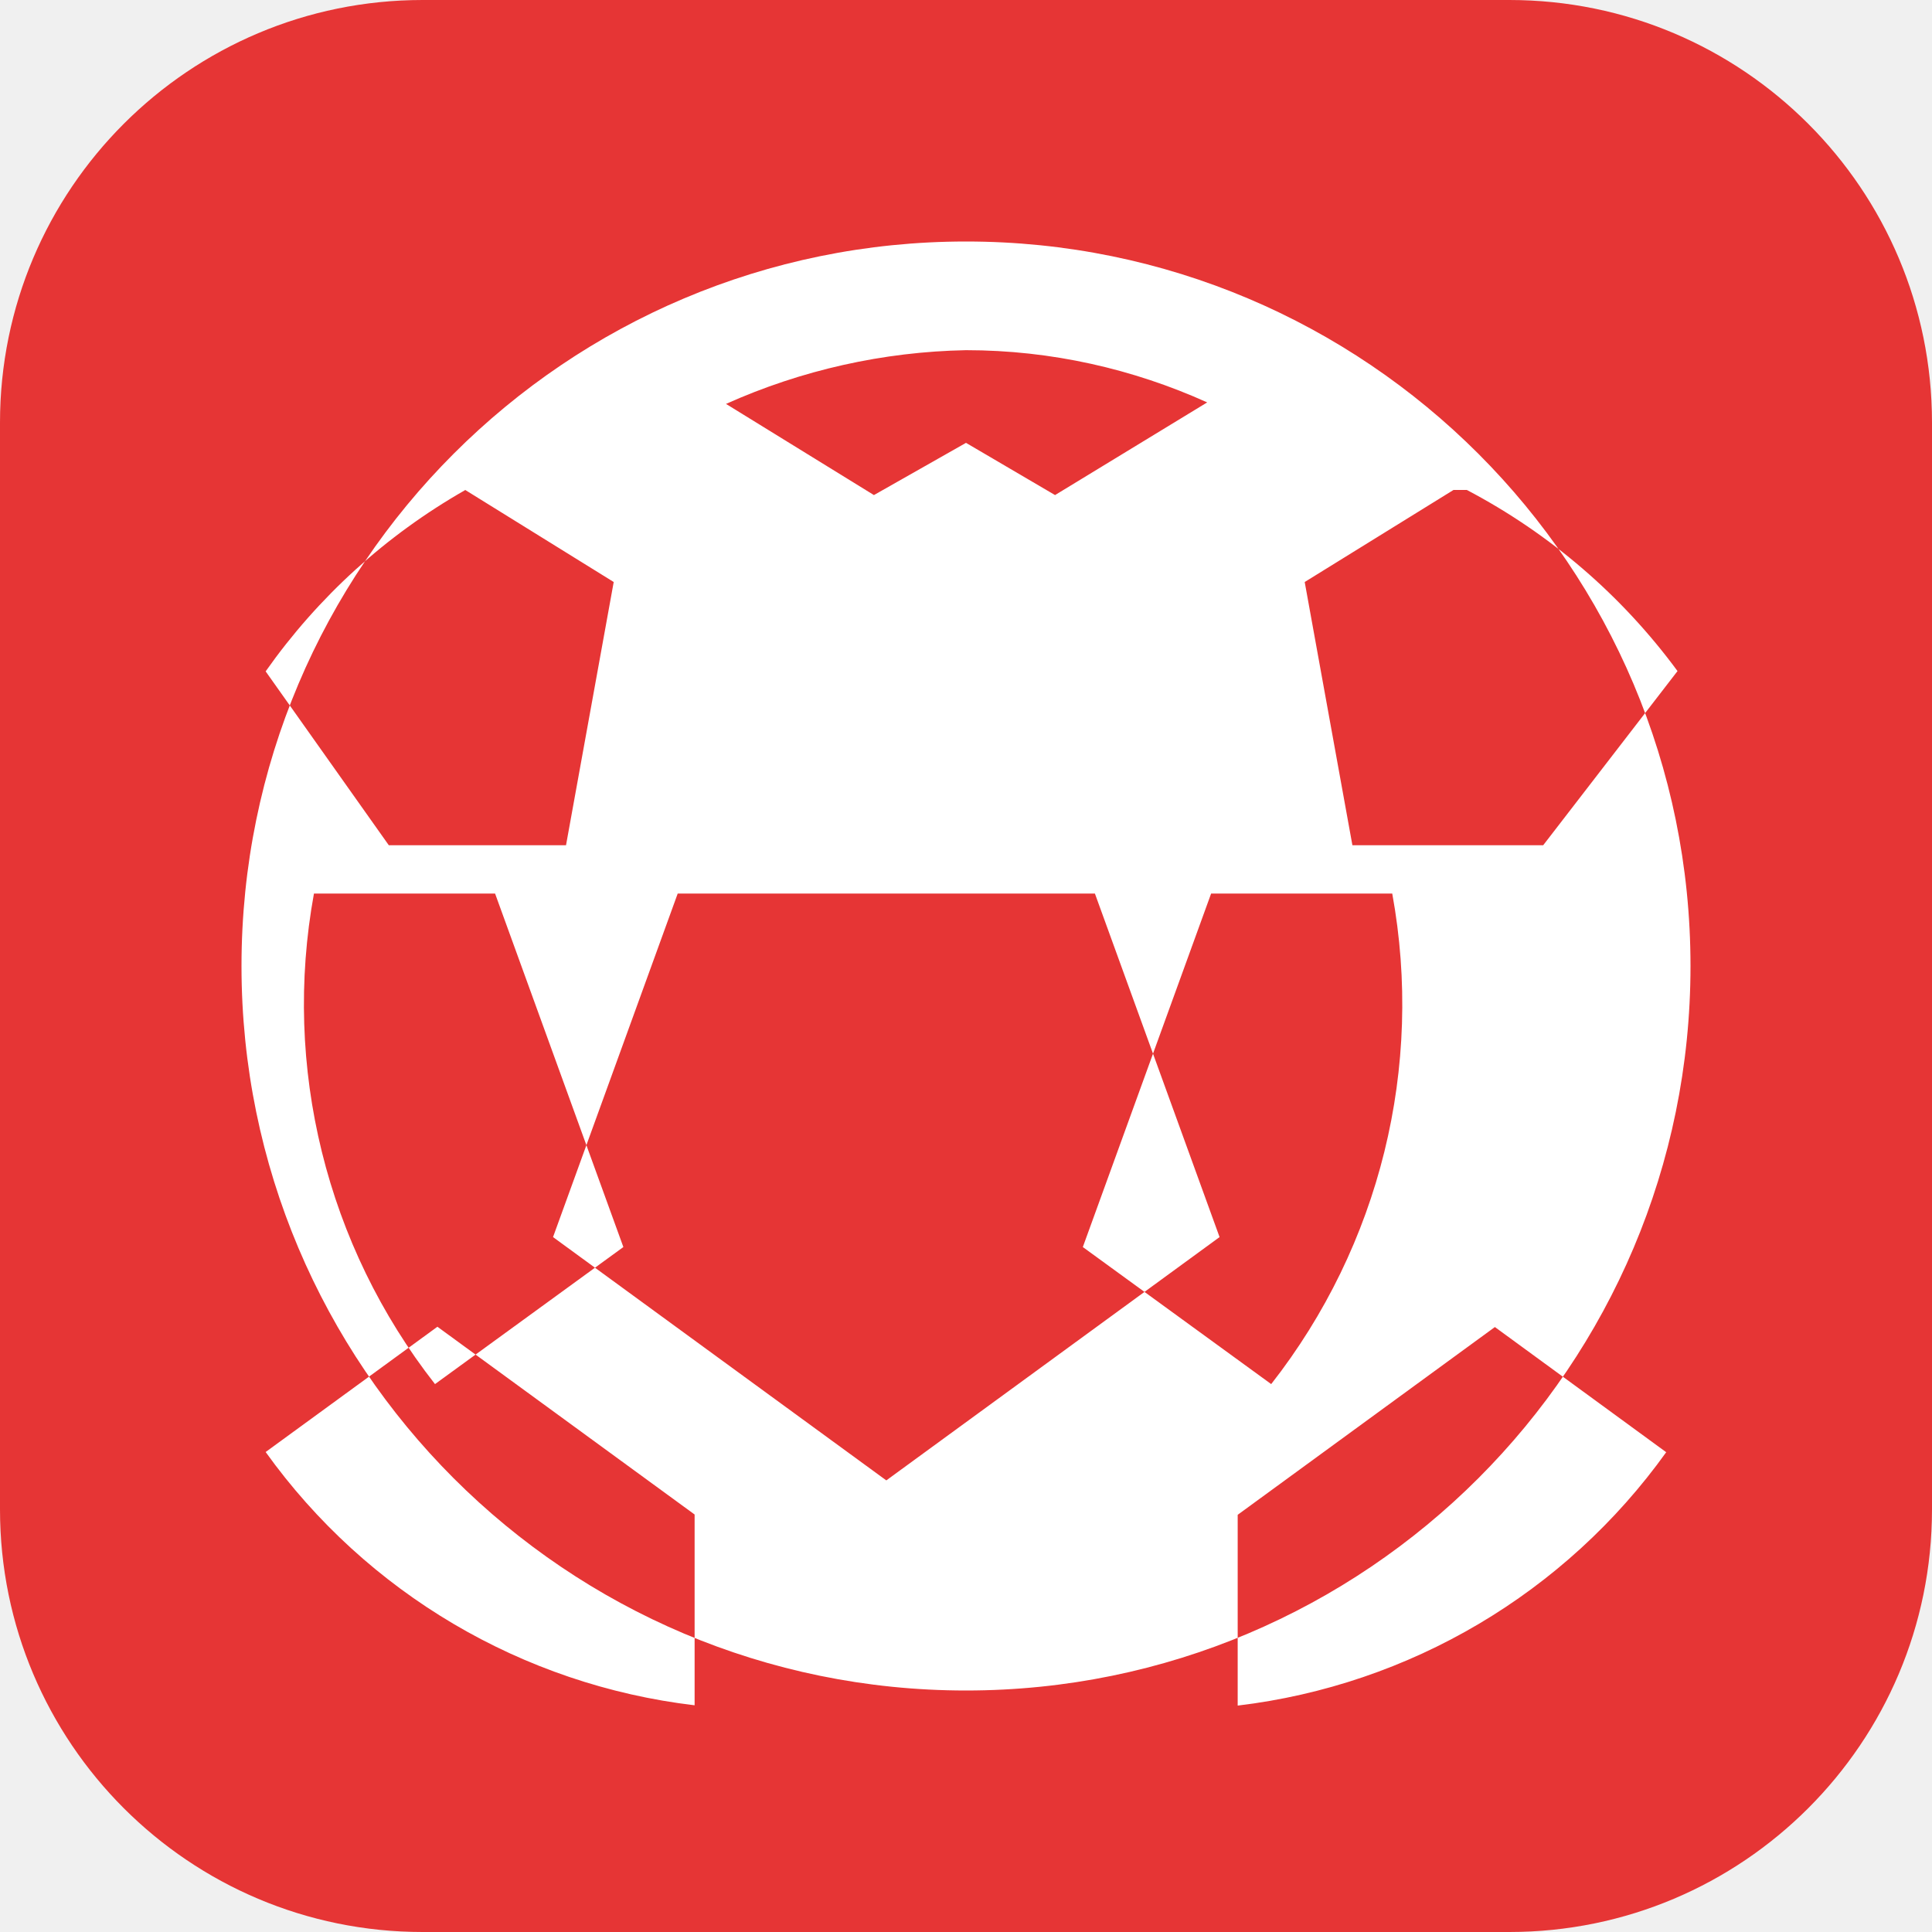
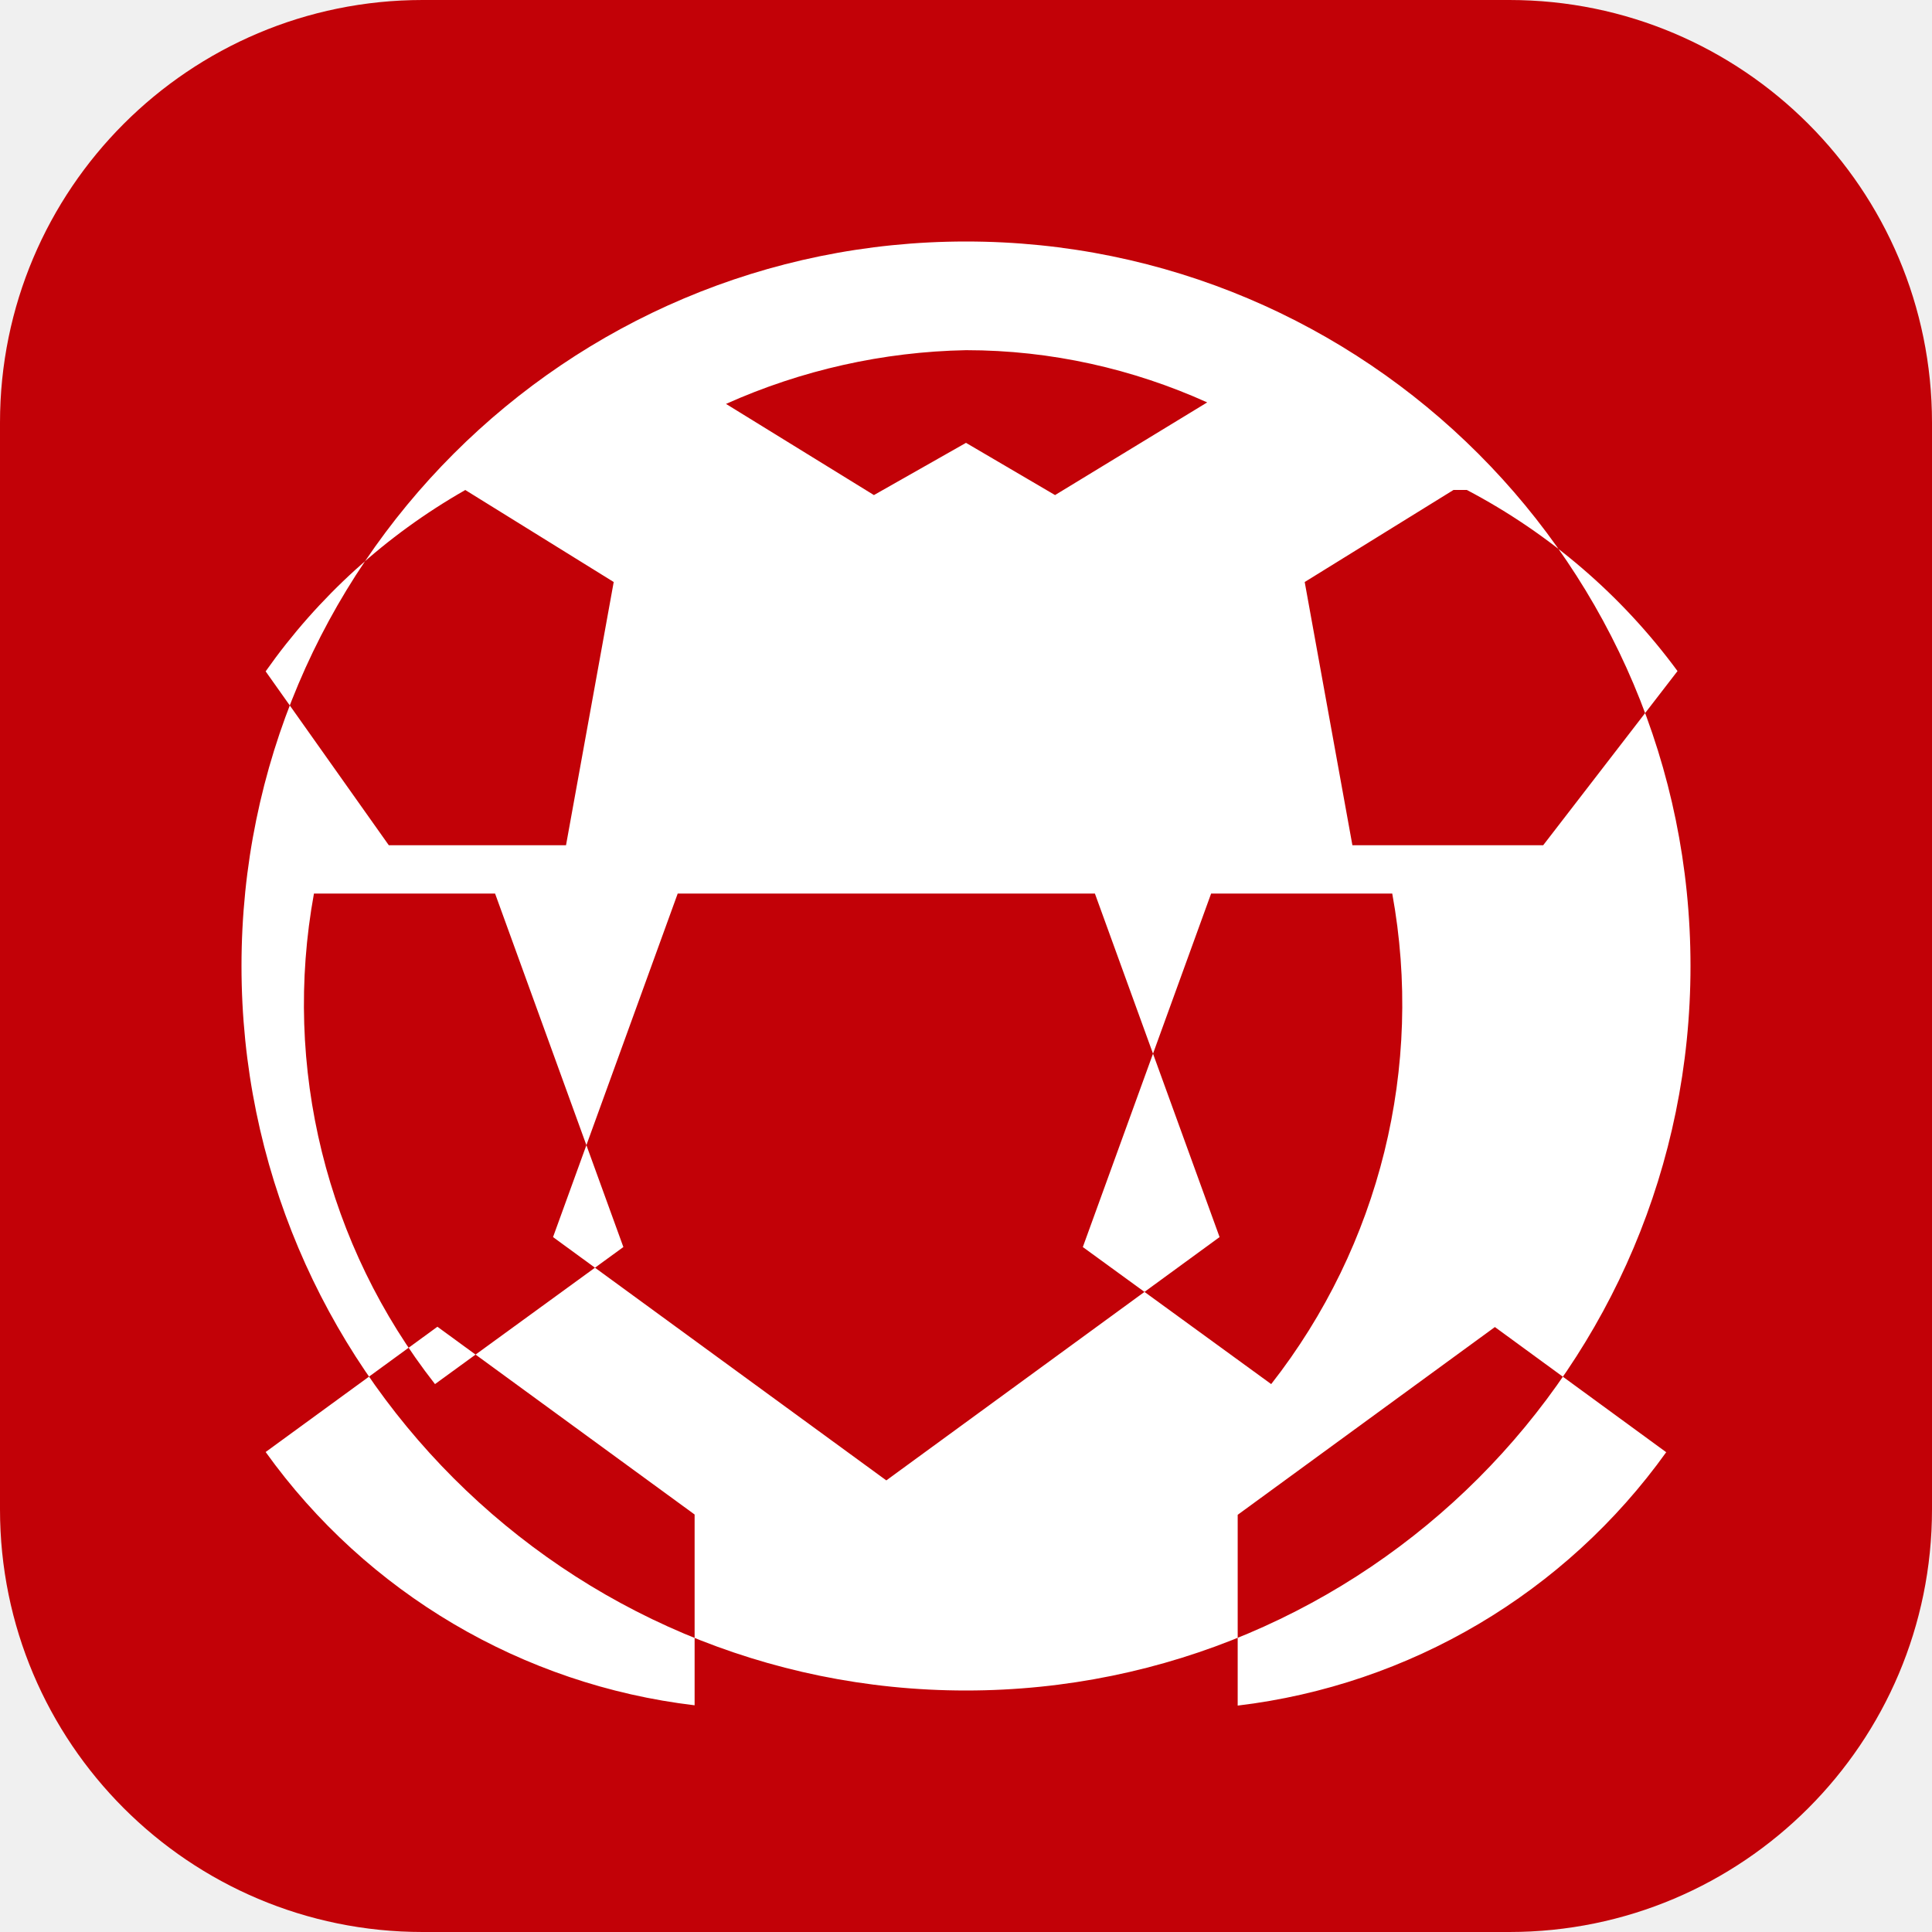
<svg xmlns="http://www.w3.org/2000/svg" viewBox="0 0 64 64">
-   <rect width="64" height="64" rx="14" fill="#e63535" />
+   <rect width="64" height="64" rx="14" fill="#c20107" />
  <g transform="translate(8 8)" fill="#fff">
    <path d="M24 0C10.745 0 0 10.745 0 24s10.745 24 24 24 24-10.745 24-24S37.255 0 24 0zm0 3.6c2.83 0 5.54.625 7.99 1.73l-5.04 3.07-2.95-1.73-3.05 1.73-4.9-3.02A20.4 20.4 0 0 1 24 3.6zM7.41 8.23l4.92 3.05-1.58 8.72H4.88L.8 14.24a20.5 20.5 0 0 1 6.6-6zm33.18 0a20.5 20.5 0 0 1 6.98 6L43.12 20H36.8l-1.58-8.72 4.93-3.05zM2.4 21.6h6l4.25 11.71-6.24 4.54A20.4 20.4 0 0 1 2.4 21.6zm12.05 0h13.82l4.13 11.38-11.04 8.06-11.04-8.06 4.13-11.38zm17.67 0h6a20.4 20.4 0 0 1-4.01 16.25l-6.24-4.54 4.25-11.71zM.8 40.1l5.69-4.15 8.52 6.22v6.32A20.45 20.45 0 0 1 .8 40.1zm46.4 0A20.45 20.45 0 0 1 33 48.5v-6.32l8.52-6.22 5.68 4.15z" />
  </g>
</svg>
